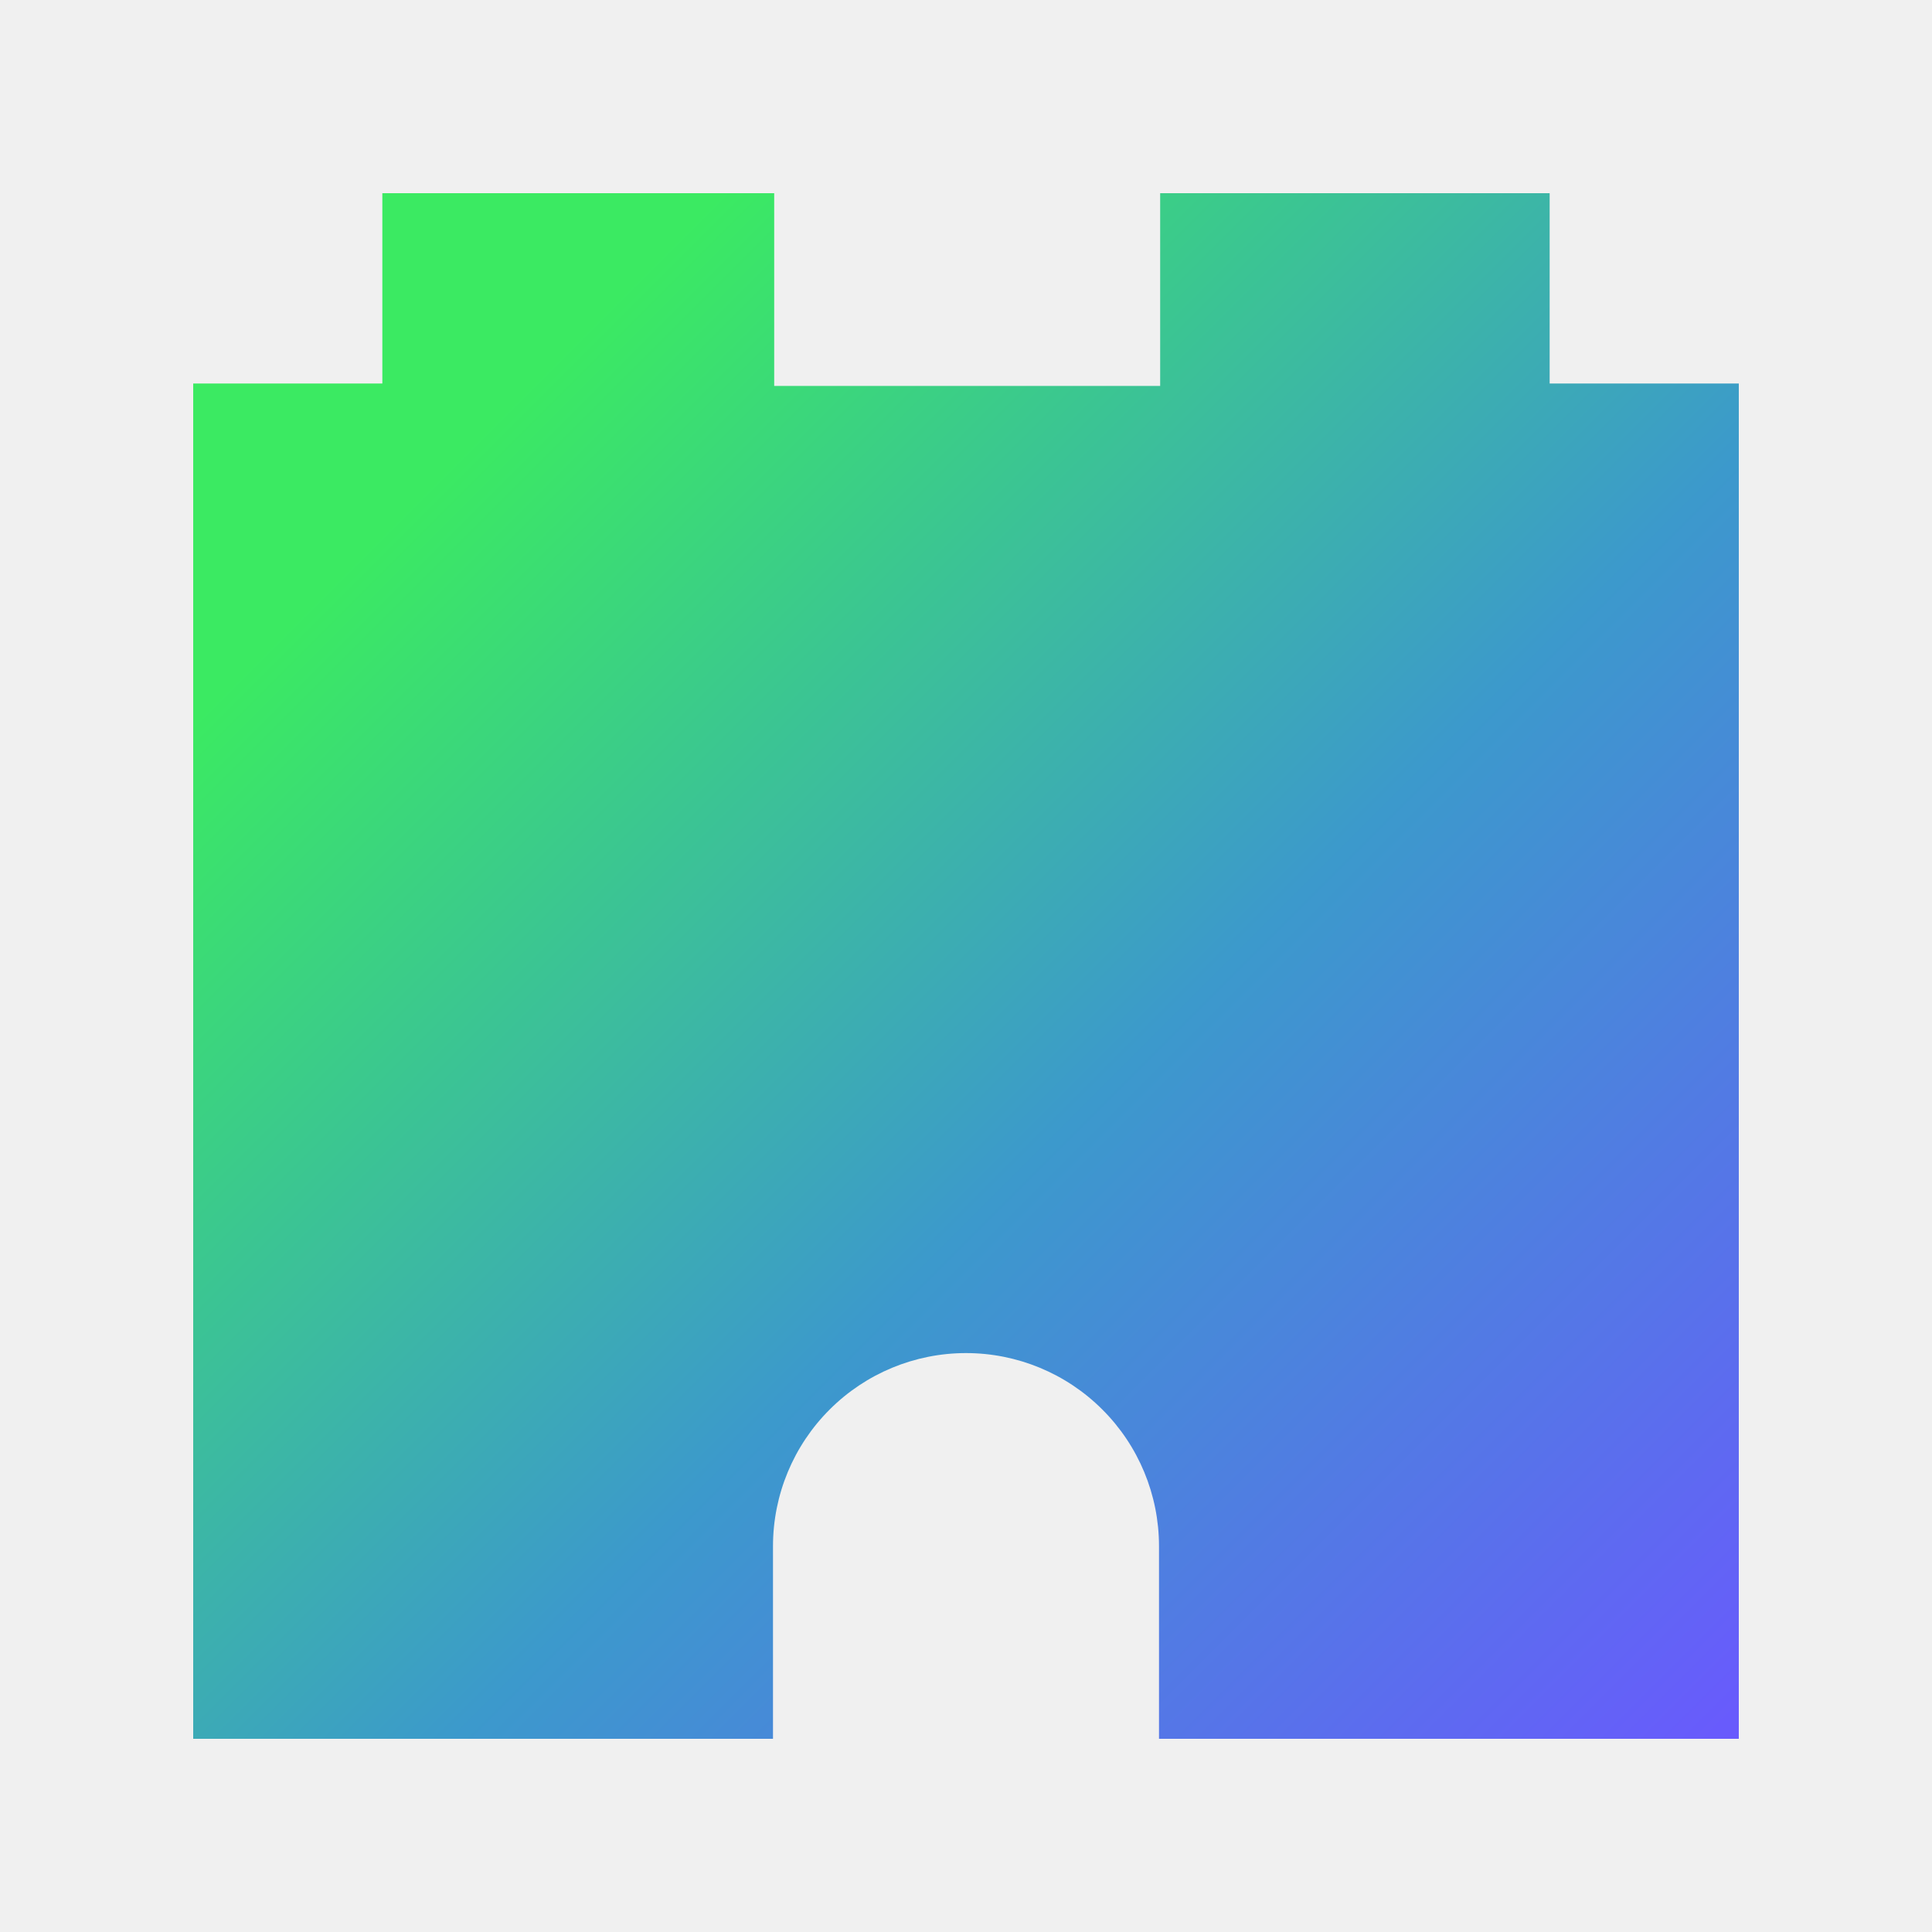
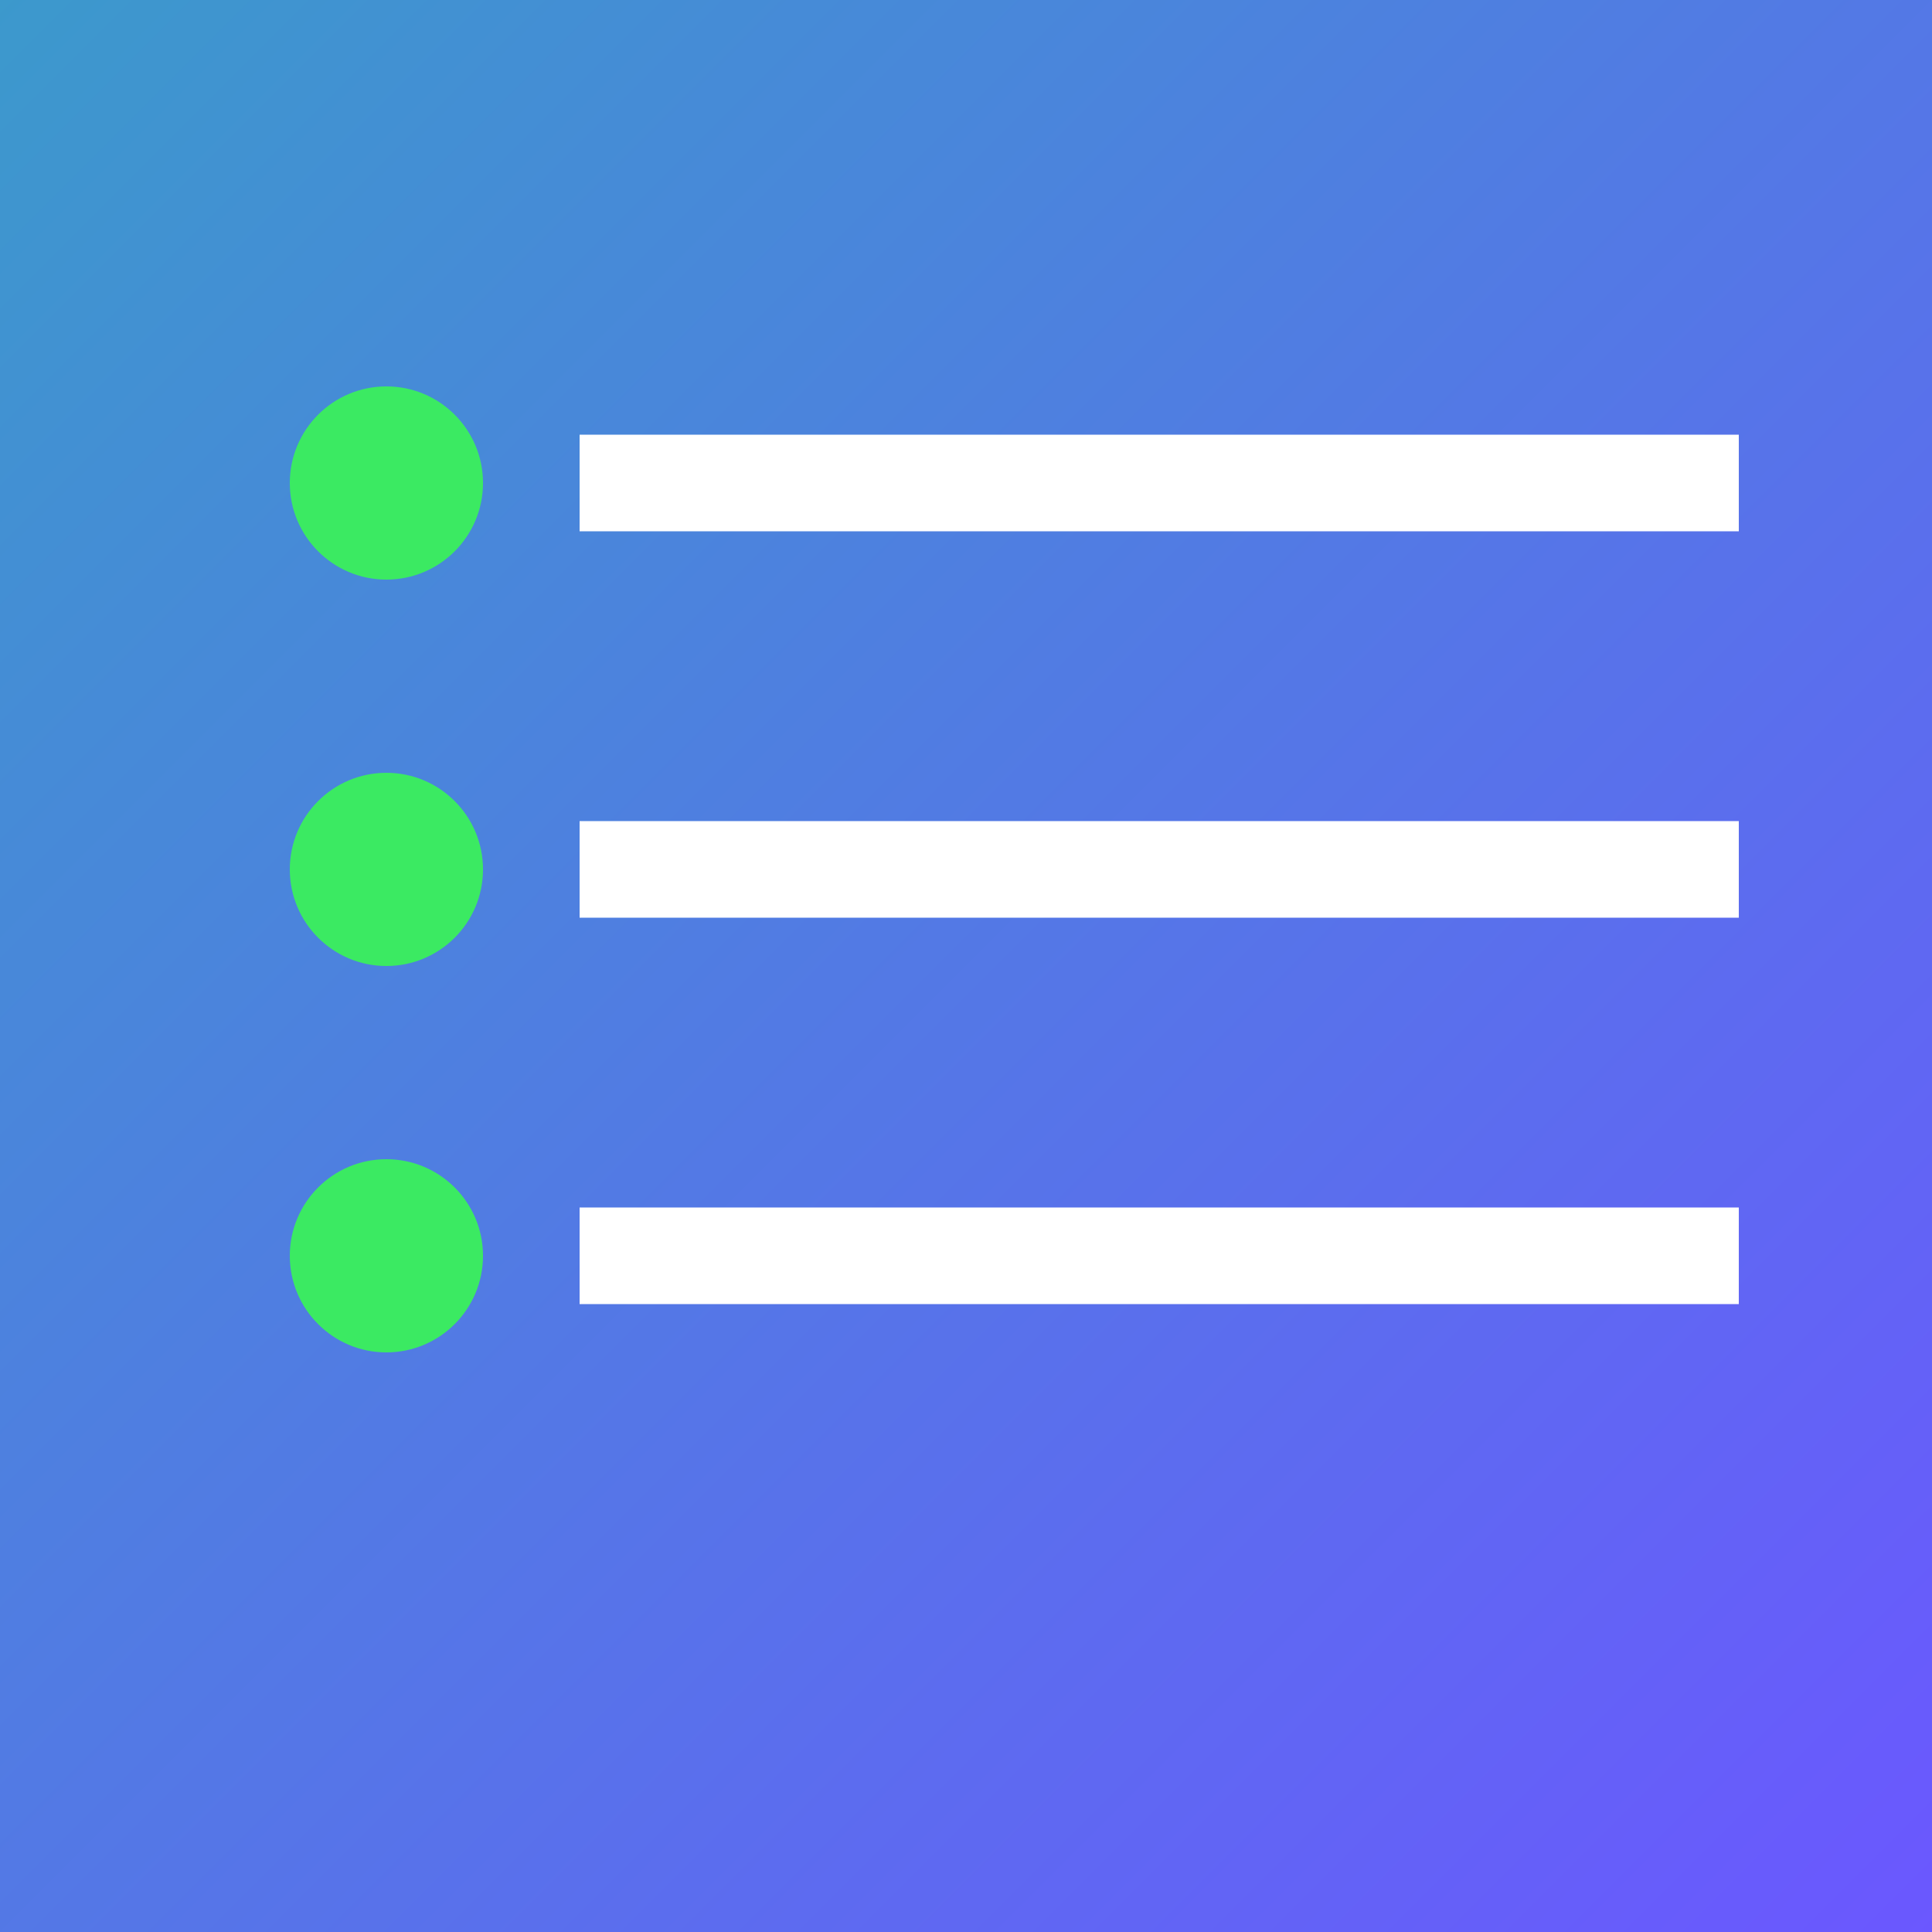
<svg xmlns="http://www.w3.org/2000/svg" width="40" height="40" viewBox="0 0 40 40" fill="none">
-   <path d="M32.084 7.94V4H24.02V7.99H16.029V4H7.916V7.94H4V36H16.004V32.005C16.006 30.946 16.427 29.931 17.177 29.183C17.926 28.434 18.941 28.014 20 28.014C21.059 28.014 22.074 28.434 22.823 29.183C23.573 29.931 23.994 30.946 23.996 32.005V36H36V7.94H32.084Z" fill="url(#paint0_linear)" />
  <defs>
-     <linearGradient id="paint0_linear" x1="2.942" y1="4.9" x2="37.777" y2="39.734" gradientUnits="userSpaceOnUse">
-       <stop offset="0.159" stop-color="#3BEA62" />
-       <stop offset="0.54" stop-color="#3C99CC" />
-       <stop offset="0.937" stop-color="#6B57FF" />
+     <linearGradient id="gradientBackground" x1="0%" y1="0%" x2="100%" y2="100%">
+       <stop offset="0%" style="stop-color:#3C99CC; stop-opacity:1" />
+       <stop offset="100%" style="stop-color:#6B57FF; stop-opacity:1" />
    </linearGradient>
  </defs>
+   <rect x="0" y="0" width="40" height="40" fill="url(#gradientBackground)" />
+   <circle cx="8" cy="10" r="2" fill="#3BEA62" />
+   <circle cx="8" cy="18" r="2" fill="#3BEA62" />
+   <circle cx="8" cy="26" r="2" fill="#3BEA62" />
+   <rect x="12" y="9" width="24" height="2" fill="#FFFFFF" />
+   <rect x="12" y="17" width="24" height="2" fill="#FFFFFF" />
+   <rect x="12" y="25" width="24" height="2" fill="#FFFFFF" />
</svg>
